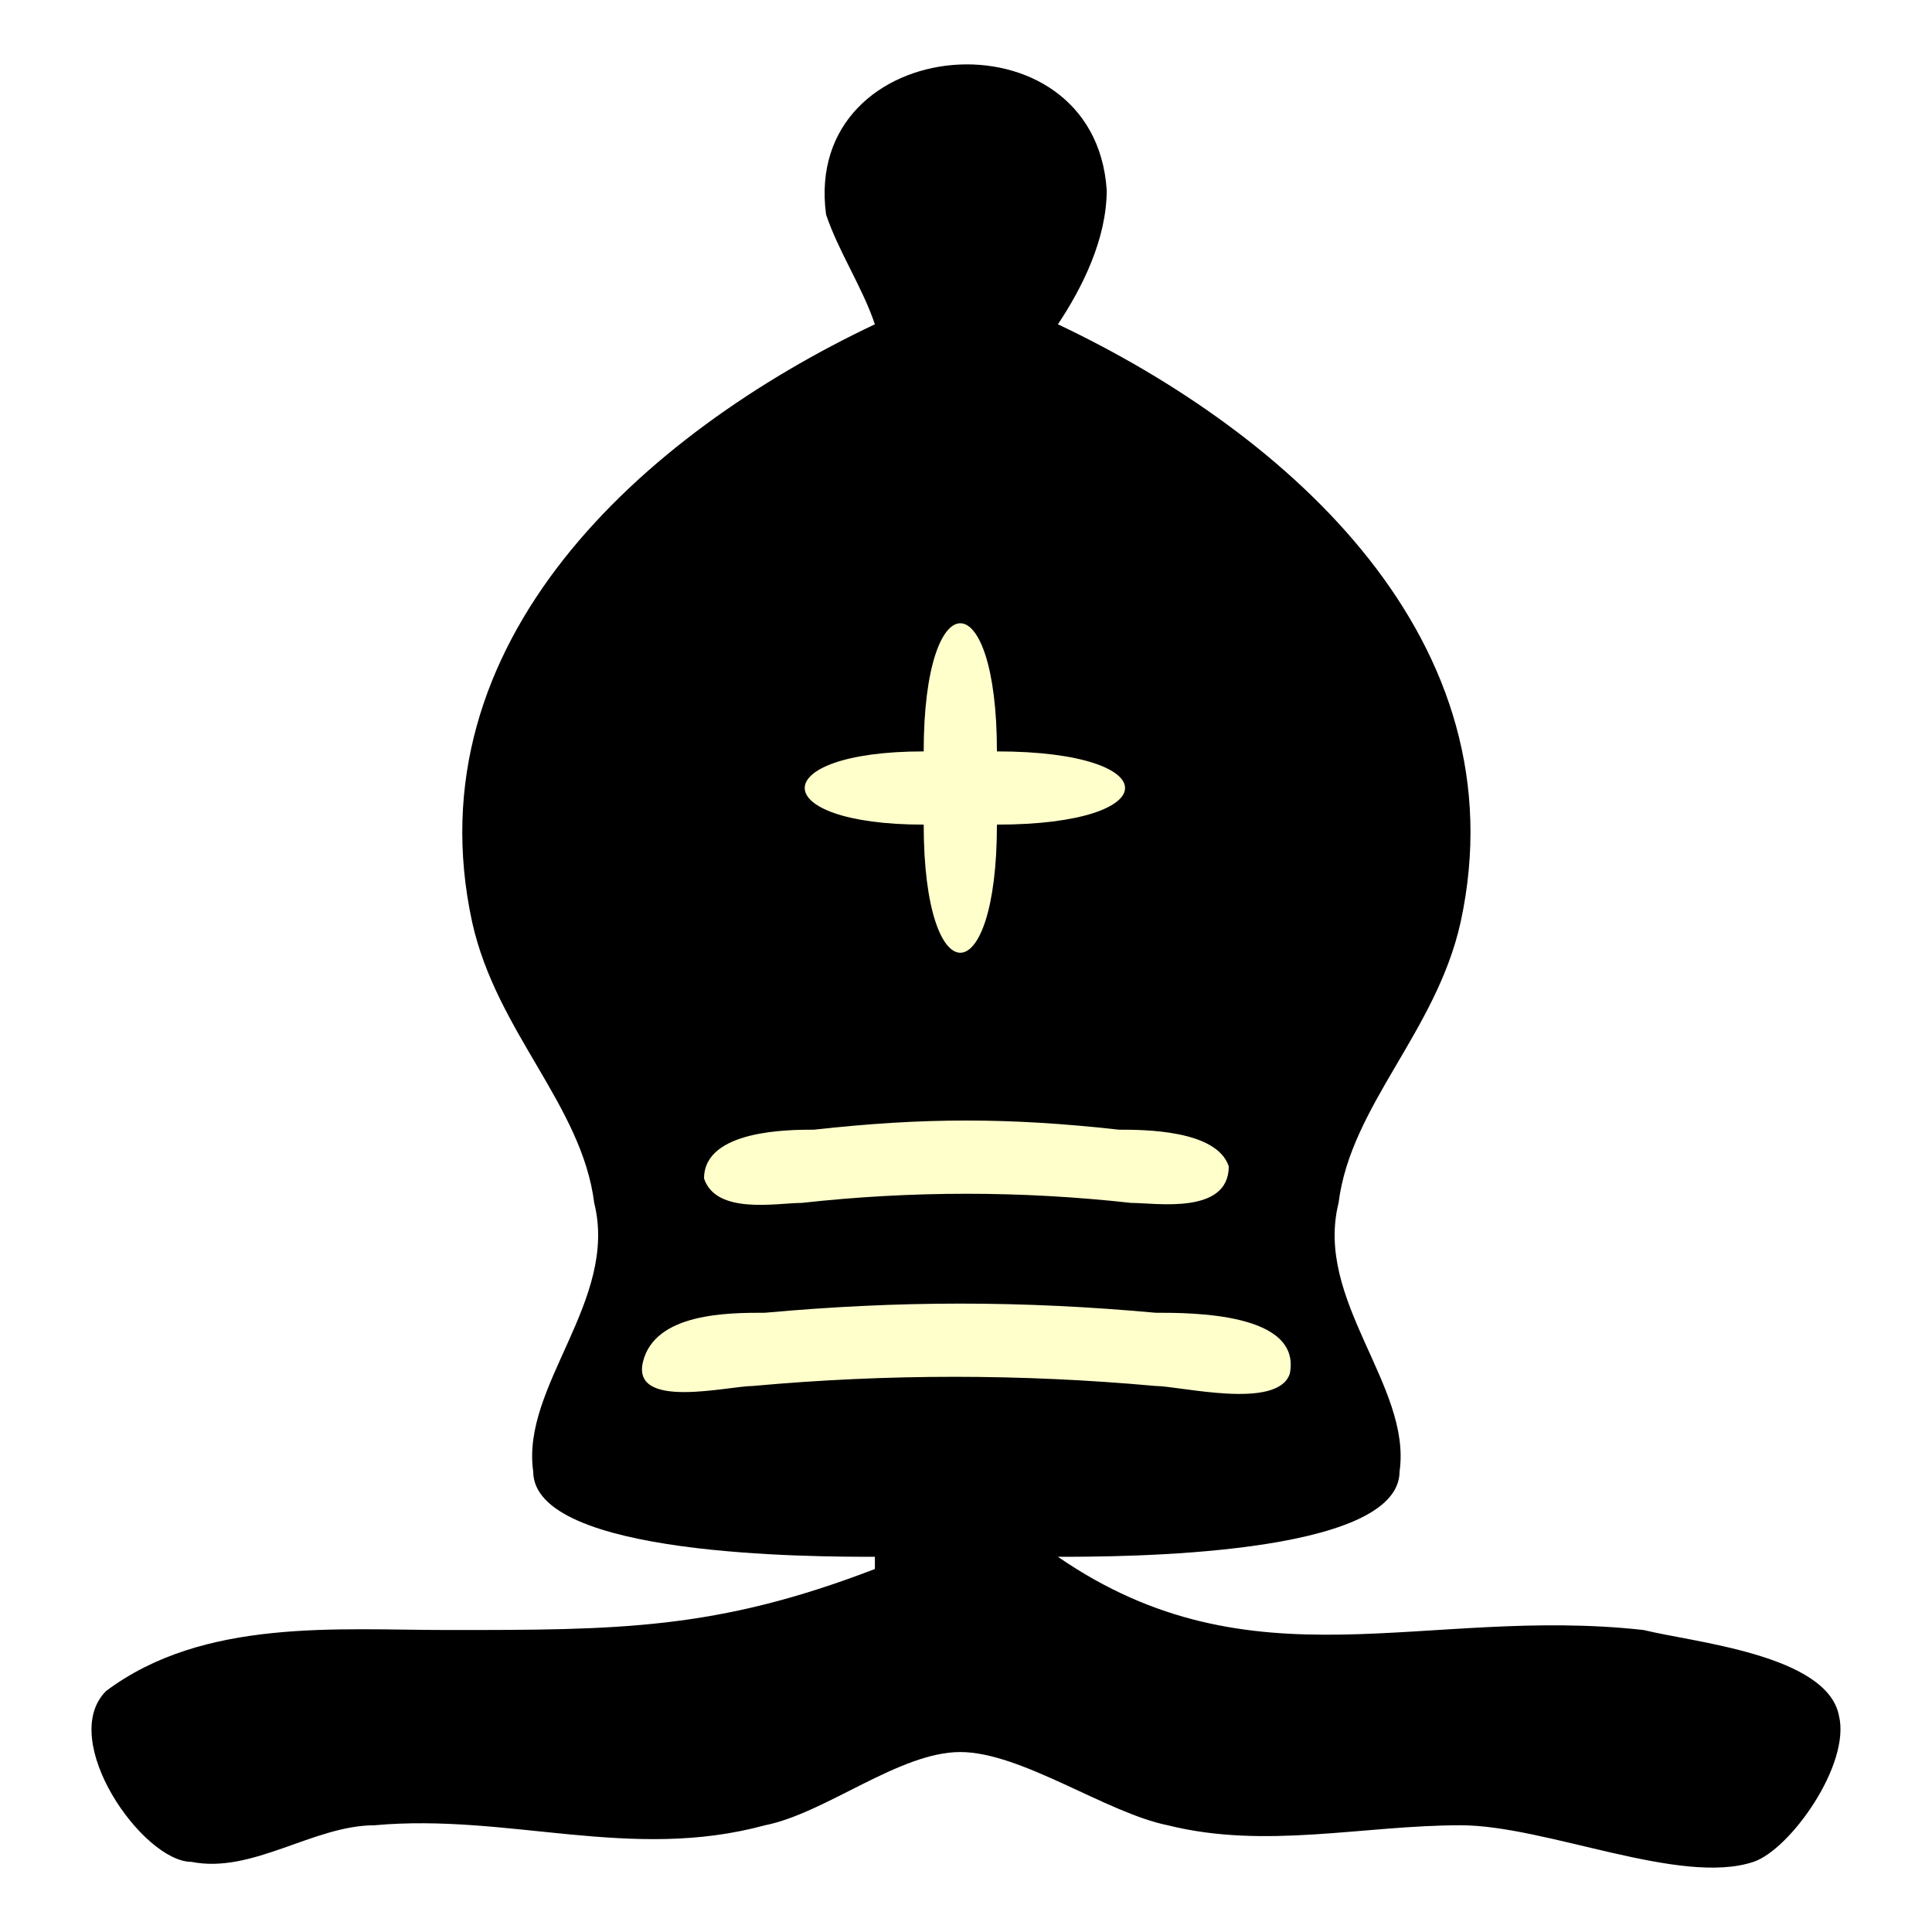
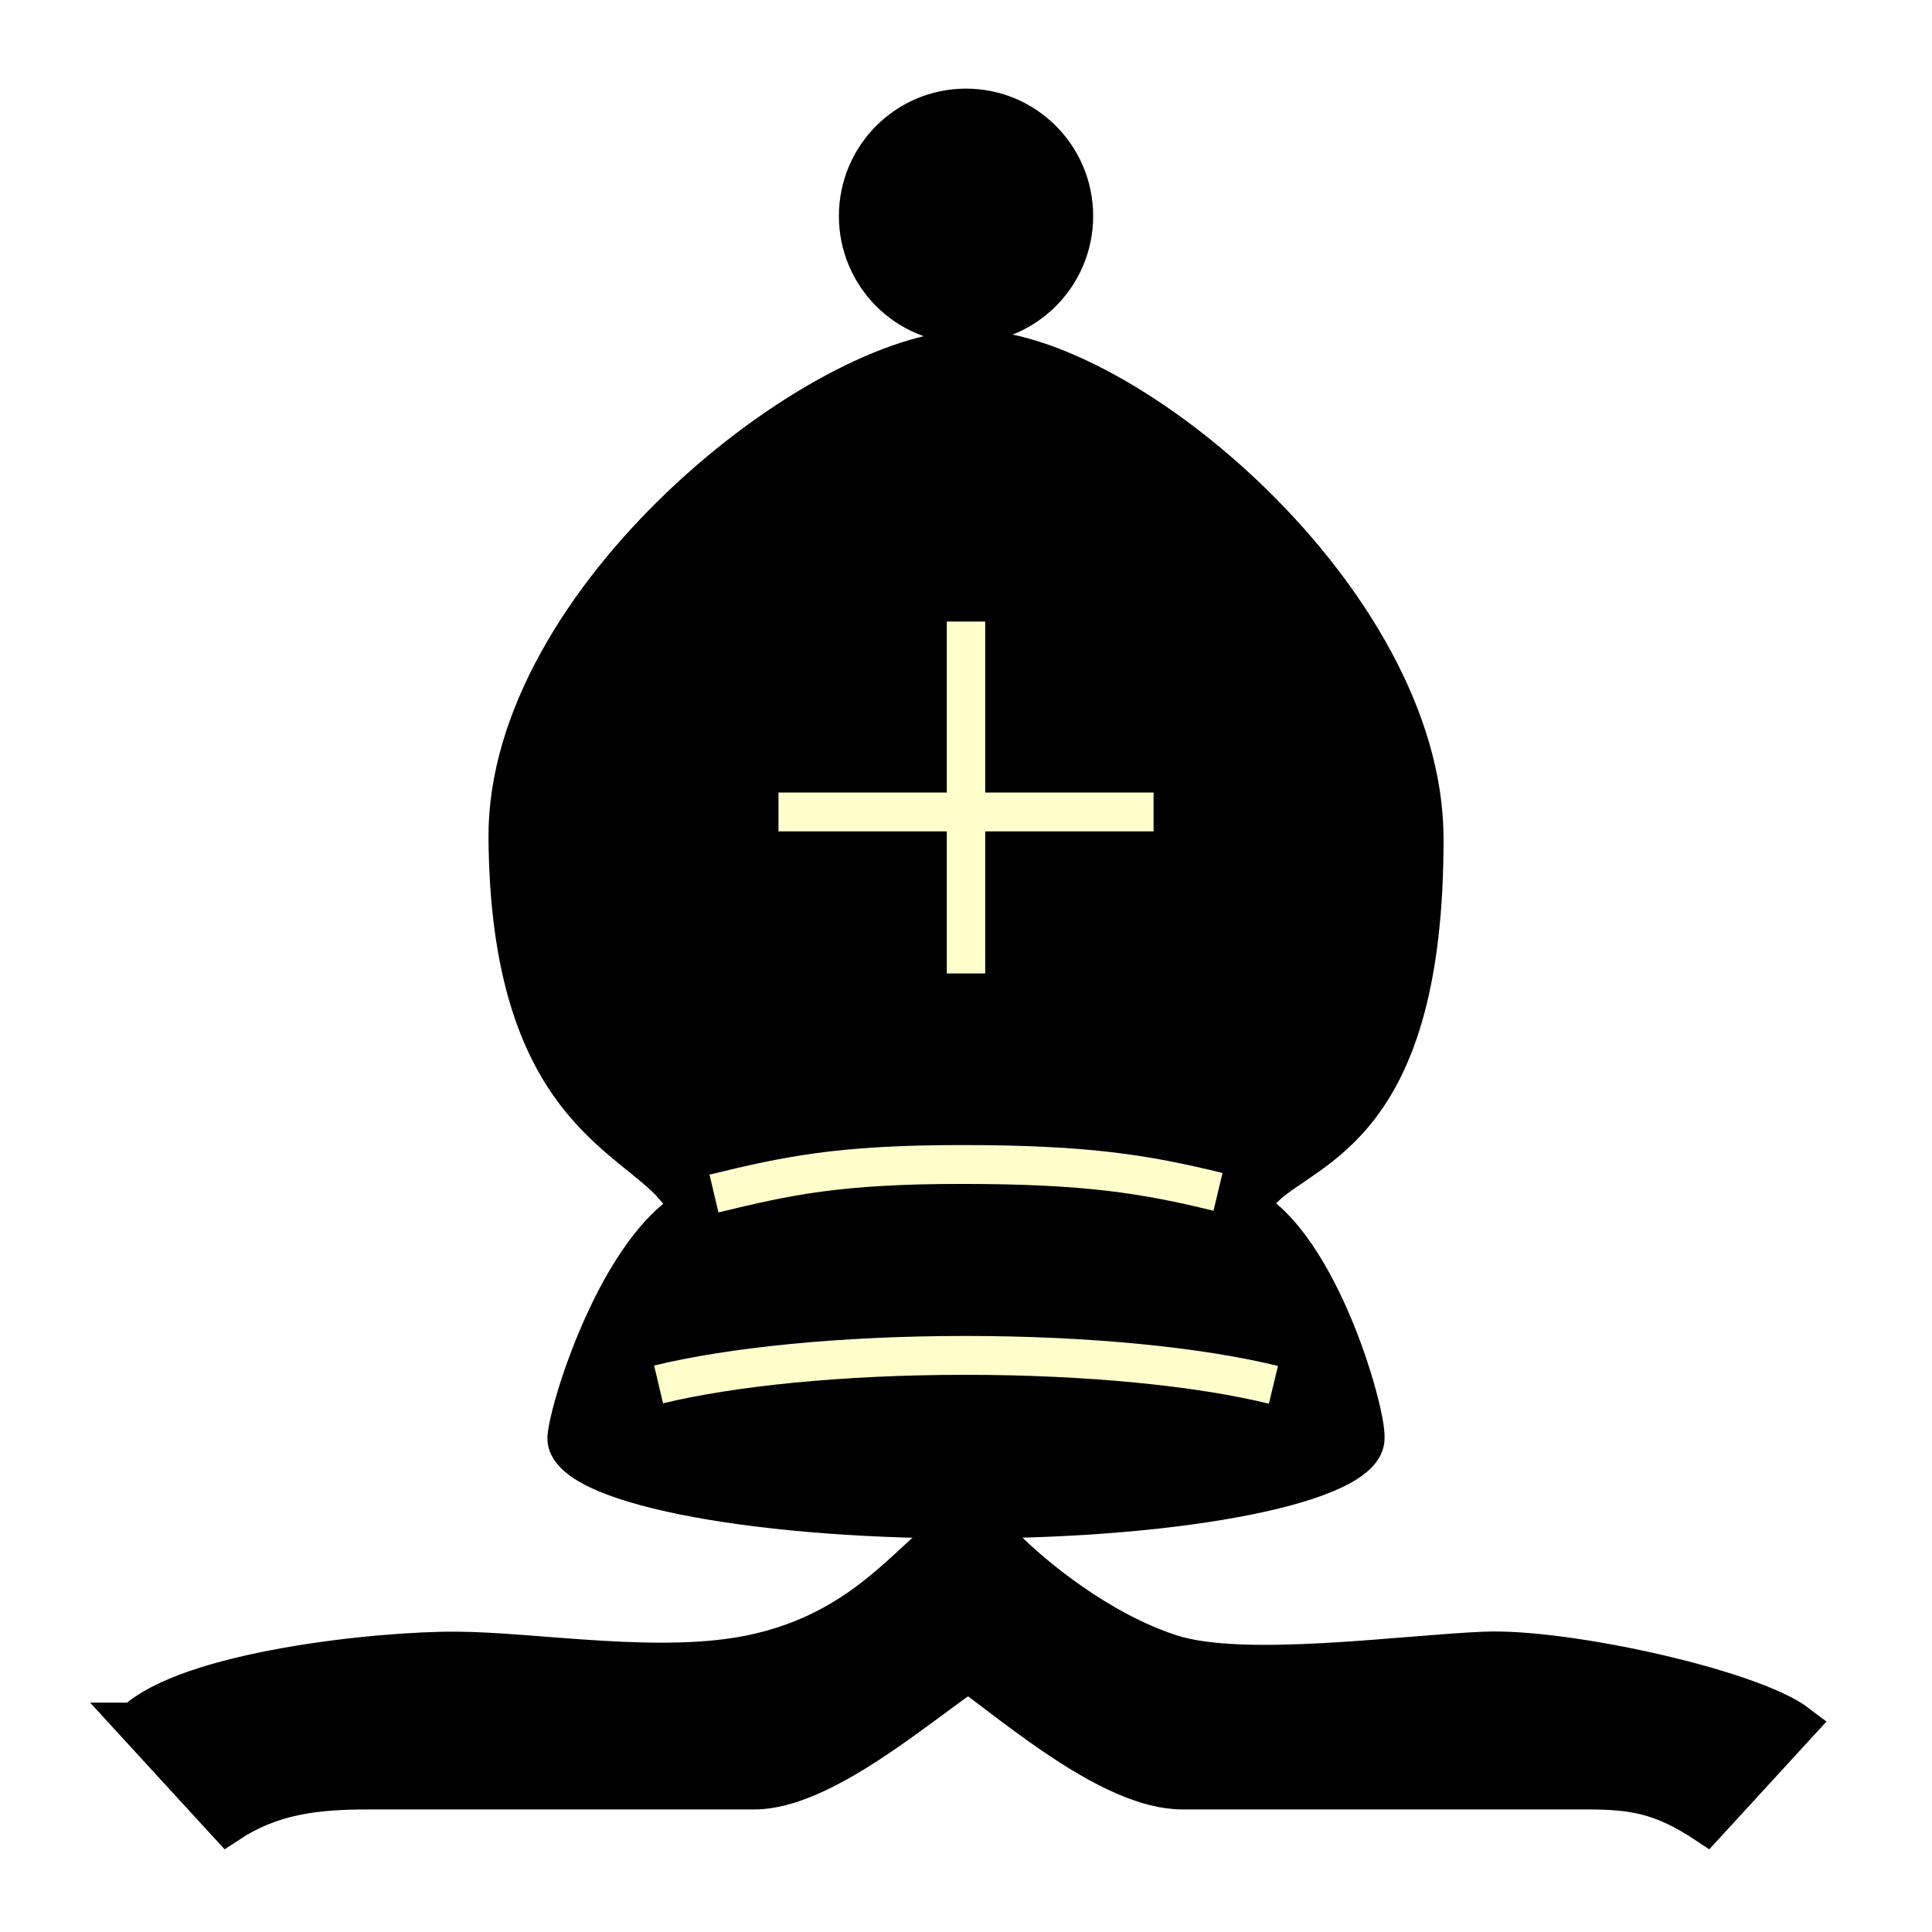
<svg xmlns="http://www.w3.org/2000/svg" width="100" height="100" id="svg2833" version="1.0">
  <defs id="defs2835">
    </defs>
  <g id="layer1" transform="translate(-67.5829,-53.16565)">
-     <g id="g3232" transform="matrix(1.060685,0,0,1.060685,-352.5775,-74.31157)">
-       <path id="path3175" d="m 443,146.625 c -0.083,0.001 -0.168,0.022 -0.25,0.062 -4.086,-0.028 -4.246,5.118 -6.188,7.062 -6.66,-0.741 -5.911,11.091 0.625,10.188 1.255,3.07 3.066,8.38 7.531,6.312 2.977,-0.684 2.849,-4.868 4.281,-6.094 6.684,0.333 7.674,-11.248 0.25,-10.594 -2.629,-1.619 -1.523,-6.549 -5.5,-6.812 -0.253,0.006 -0.502,-0.128 -0.75,-0.125 z m -1.531,26.406 c -4.745,0.342 -11.169,-0.823 -13.5,4.719 4.778,6.569 13.194,0.84 19.594,2.812 3.898,0.995 8.74,0.622 11,-3.219 -3.53,-6.264 -11.298,-3.631 -17.094,-4.312 z m 4.5,8.906 c -1.972,-0.023 -3.937,0.017 -5.906,0.031 -5.148,0.312 -13.049,-1.202 -14.844,5.438 4.294,5.653 11.706,0.567 17.438,1.812 6.046,0.429 12.326,1.632 18.219,-0.312 1.271,-5.383 -4.788,-7.386 -9,-6.625 -1.954,-0.235 -3.934,-0.321 -5.906,-0.344 z" style="color:#000000;fill:#ffffcc;fill-opacity:1;fill-rule:nonzero;stroke:#000000;stroke-width:0.094;stroke-linecap:butt;stroke-linejoin:miter;stroke-miterlimit:4;stroke-opacity:1;stroke-dasharray:none;stroke-dashoffset:0;marker:none;visibility:visible;display:inline;overflow:visible;enable-background:accumulate" />
-       <path id="BlackBishop" d="m 438.814,196.749 c -7.741,2.977 -12.505,2.977 -20.842,2.977 -5.359,0 -11.91,-0.595 -16.674,2.977 -2.382,2.382 1.786,8.337 4.168,8.337 2.977,0.595 5.955,-1.786 8.932,-1.786 6.55,-0.595 12.505,1.786 19.056,0 2.977,-0.595 6.55,-3.573 9.528,-3.573 2.977,0 7.146,2.977 10.123,3.573 4.764,1.191 9.528,0 14.292,0 4.168,0 10.719,2.977 14.292,1.786 1.786,-0.595 4.764,-4.764 4.168,-7.146 -0.595,-2.977 -7.146,-3.573 -9.528,-4.168 -10.719,-1.191 -19.056,2.977 -28.584,-3.573 2.977,0 16.674,0 16.674,-4.168 0.596,-4.168 -4.168,-8.337 -2.977,-13.101 0.596,-4.764 4.764,-8.337 5.955,-13.696 2.977,-13.696 -8.337,-23.82 -19.651,-29.179 1.191,-1.786 2.382,-4.168 2.382,-6.55 -0.595,-8.932 -14.887,-7.741 -13.696,1.191 0.595,1.786 1.786,3.573 2.382,5.359 -11.314,5.359 -22.629,15.483 -19.651,29.179 1.191,5.359 5.359,8.932 5.955,13.696 1.191,4.764 -3.573,8.932 -2.977,13.101 0,4.168 13.696,4.168 16.674,4.168 l 0,0.595 z m 20.247,-9.528 c -0.595,1.786 -5.359,0.596 -6.55,0.596 -6.55,-0.596 -13.101,-0.596 -19.651,0 -1.191,0 -5.955,1.191 -5.359,-1.191 0.595,-2.382 4.168,-2.382 5.955,-2.382 6.55,-0.595 12.505,-0.595 19.056,0 1.786,0 7.146,0 6.55,2.977 z m -2.977,-10.123 c 0,2.382 -3.573,1.786 -4.764,1.786 -5.359,-0.595 -10.719,-0.595 -16.078,0 -1.191,0 -4.168,0.595 -4.764,-1.191 0,-2.382 4.168,-2.382 5.359,-2.382 5.359,-0.596 9.528,-0.596 14.887,0 1.191,0 4.764,0 5.359,1.786 z m -11.314,-20.247 c 8.337,0 8.337,3.573 0,3.573 0,8.337 -3.573,8.337 -3.573,0 -7.741,0 -7.741,-3.573 0,-3.573 0,-8.337 3.573,-8.337 3.573,0 z" style="stroke-width:1px" />
+     <g transform="matrix(1.389414,0,0,1.405523,-404.8698,602.0355)" style="display:inline" id="g793">
+       <path style="color:#000000;fill:#000000;fill-opacity:1;fill-rule:nonzero;stroke:#000000;stroke-width:1.651;stroke-linecap:butt;stroke-linejoin:miter;stroke-miterlimit:4;stroke-opacity:1;stroke-dasharray:none;marker:none;visibility:visible;display:inline;overflow:visible;enable-background:accumulate" id="path457" d="m 508.863,-382.554 c 0,2.547 -2.065,4.612 -4.612,4.612 -2.547,0 -4.612,-2.065 -4.612,-4.612 0,-2.547 2.065,-4.612 4.612,-4.612 2.547,0 4.612,2.065 4.612,4.612 z" transform="matrix(0.8709677,0,0,0.8629032,-63.16176,-52.44695)" />
+       <path id="path459" d="m 365.169,-346.786 c -1.693,-1.982 -6.139,-3.048 -6.218,-12.859 -0.071,-8.764 11.581,-17.926 17.222,-17.998 5.646,-0.072 16.908,9.246 16.925,17.998 0.02,10.624 -4.322,11.31 -5.943,12.859 z" style="color:#000000;fill:#000000;fill-opacity:1;fill-rule:nonzero;stroke:#000000;stroke-width:1.431;stroke-linecap:butt;stroke-linejoin:miter;stroke-miterlimit:4;stroke-opacity:1;marker:none;visibility:visible;display:inline;overflow:visible;enable-background:accumulate" />
+       <path style="color:#000000;fill:#000000;fill-opacity:1;fill-rule:nonzero;stroke:#000000;stroke-width:1.431;stroke-linecap:butt;stroke-linejoin:miter;stroke-miterlimit:4;stroke-opacity:1;marker:none;visibility:visible;display:inline;overflow:visible;enable-background:accumulate" d="m 390.902,-337.545 c 0,1.643 -6.662,2.976 -14.879,2.976 -8.217,0 -14.879,-1.332 -14.879,-2.976 0.053,-1.105 2.126,-7.7 5.166,-8.715 5.339,-1.782 14.242,-1.99 19.777,0 2.971,1.068 4.868,7.716 4.815,8.715 z" id="path461" />
+       <path id="path463" d="m 364.571,-339.527 c 2.729,-0.653 6.833,-1.069 11.422,-1.069 4.624,0 8.755,0.422 11.484,1.084" style="color:#000000;fill:none;stroke:#ffffcc;stroke-width:1.431;stroke-linecap:butt;stroke-linejoin:miter;stroke-miterlimit:4;stroke-opacity:1;marker:none;visibility:visible;display:inline;overflow:visible;enable-background:accumulate" />
+       <path style="color:#000000;fill:#ef2929;fill-opacity:1;fill-rule:nonzero;stroke:#ffffcc;stroke-width:1.431;stroke-linecap:butt;stroke-linejoin:miter;stroke-miterlimit:4;stroke-opacity:1;stroke-dasharray:none;marker:none;visibility:visible;display:inline;overflow:visible;enable-background:accumulate" d="m 376.024,-367.62 0,12.959" id="path465" />
+       <path style="color:#000000;fill:#ef2929;fill-opacity:1;fill-rule:nonzero;stroke:#ffffcc;stroke-width:1.431;stroke-linecap:butt;stroke-linejoin:miter;stroke-miterlimit:4;stroke-opacity:1;stroke-dasharray:none;marker:none;visibility:visible;display:inline;overflow:visible;enable-background:accumulate" d="m 369.038,-360.608 13.973,0" id="path467" />
+       <path style="color:#000000;fill:#000000;fill-opacity:1;fill-rule:nonzero;stroke:#000000;stroke-width:1.431;stroke-linecap:butt;stroke-linejoin:miter;stroke-miterlimit:4;stroke-opacity:1;stroke-dasharray:none;marker:none;visibility:visible;display:inline;overflow:visible;enable-background:accumulate" d="m 345.034,-327.093 3.485,3.757 c 1.604,-1.051 3.201,-1.255 5.266,-1.255 l 14.363,0 c 2.537,0 6.129,-3.112 7.964,-4.325 1.809,1.281 5.36,4.325 7.964,4.325 l 15.056,0 c 1.745,0 2.802,0.163 4.468,1.255 l 3.416,-3.682 c -1.719,-1.299 -8.633,-2.81 -11.671,-2.688 -3.038,0.122 -9,0.961 -11.678,0.105 -2.678,-0.856 -5.138,-2.865 -6.228,-3.955 l -2.781,0.074 c -1.358,1.191 -3.118,3.156 -6.562,3.881 -3.443,0.725 -8.048,-0.087 -11.047,-0.105 -2.999,-0.019 -9.999,0.731 -12.012,2.613 z" id="path469" />
+       <path style="color:#000000;fill:none;stroke:#ffffcc;stroke-width:1.431;stroke-linecap:butt;stroke-linejoin:miter;stroke-miterlimit:4;stroke-opacity:1;marker:none;visibility:visible;display:inline;overflow:visible;enable-background:accumulate" d="m 366.635,-346.557 c 2.729,-0.653 4.638,-1.069 9.227,-1.069 4.624,0 6.821,0.347 9.55,1.009" id="path491" />
    </g>
  </g>
</svg>
